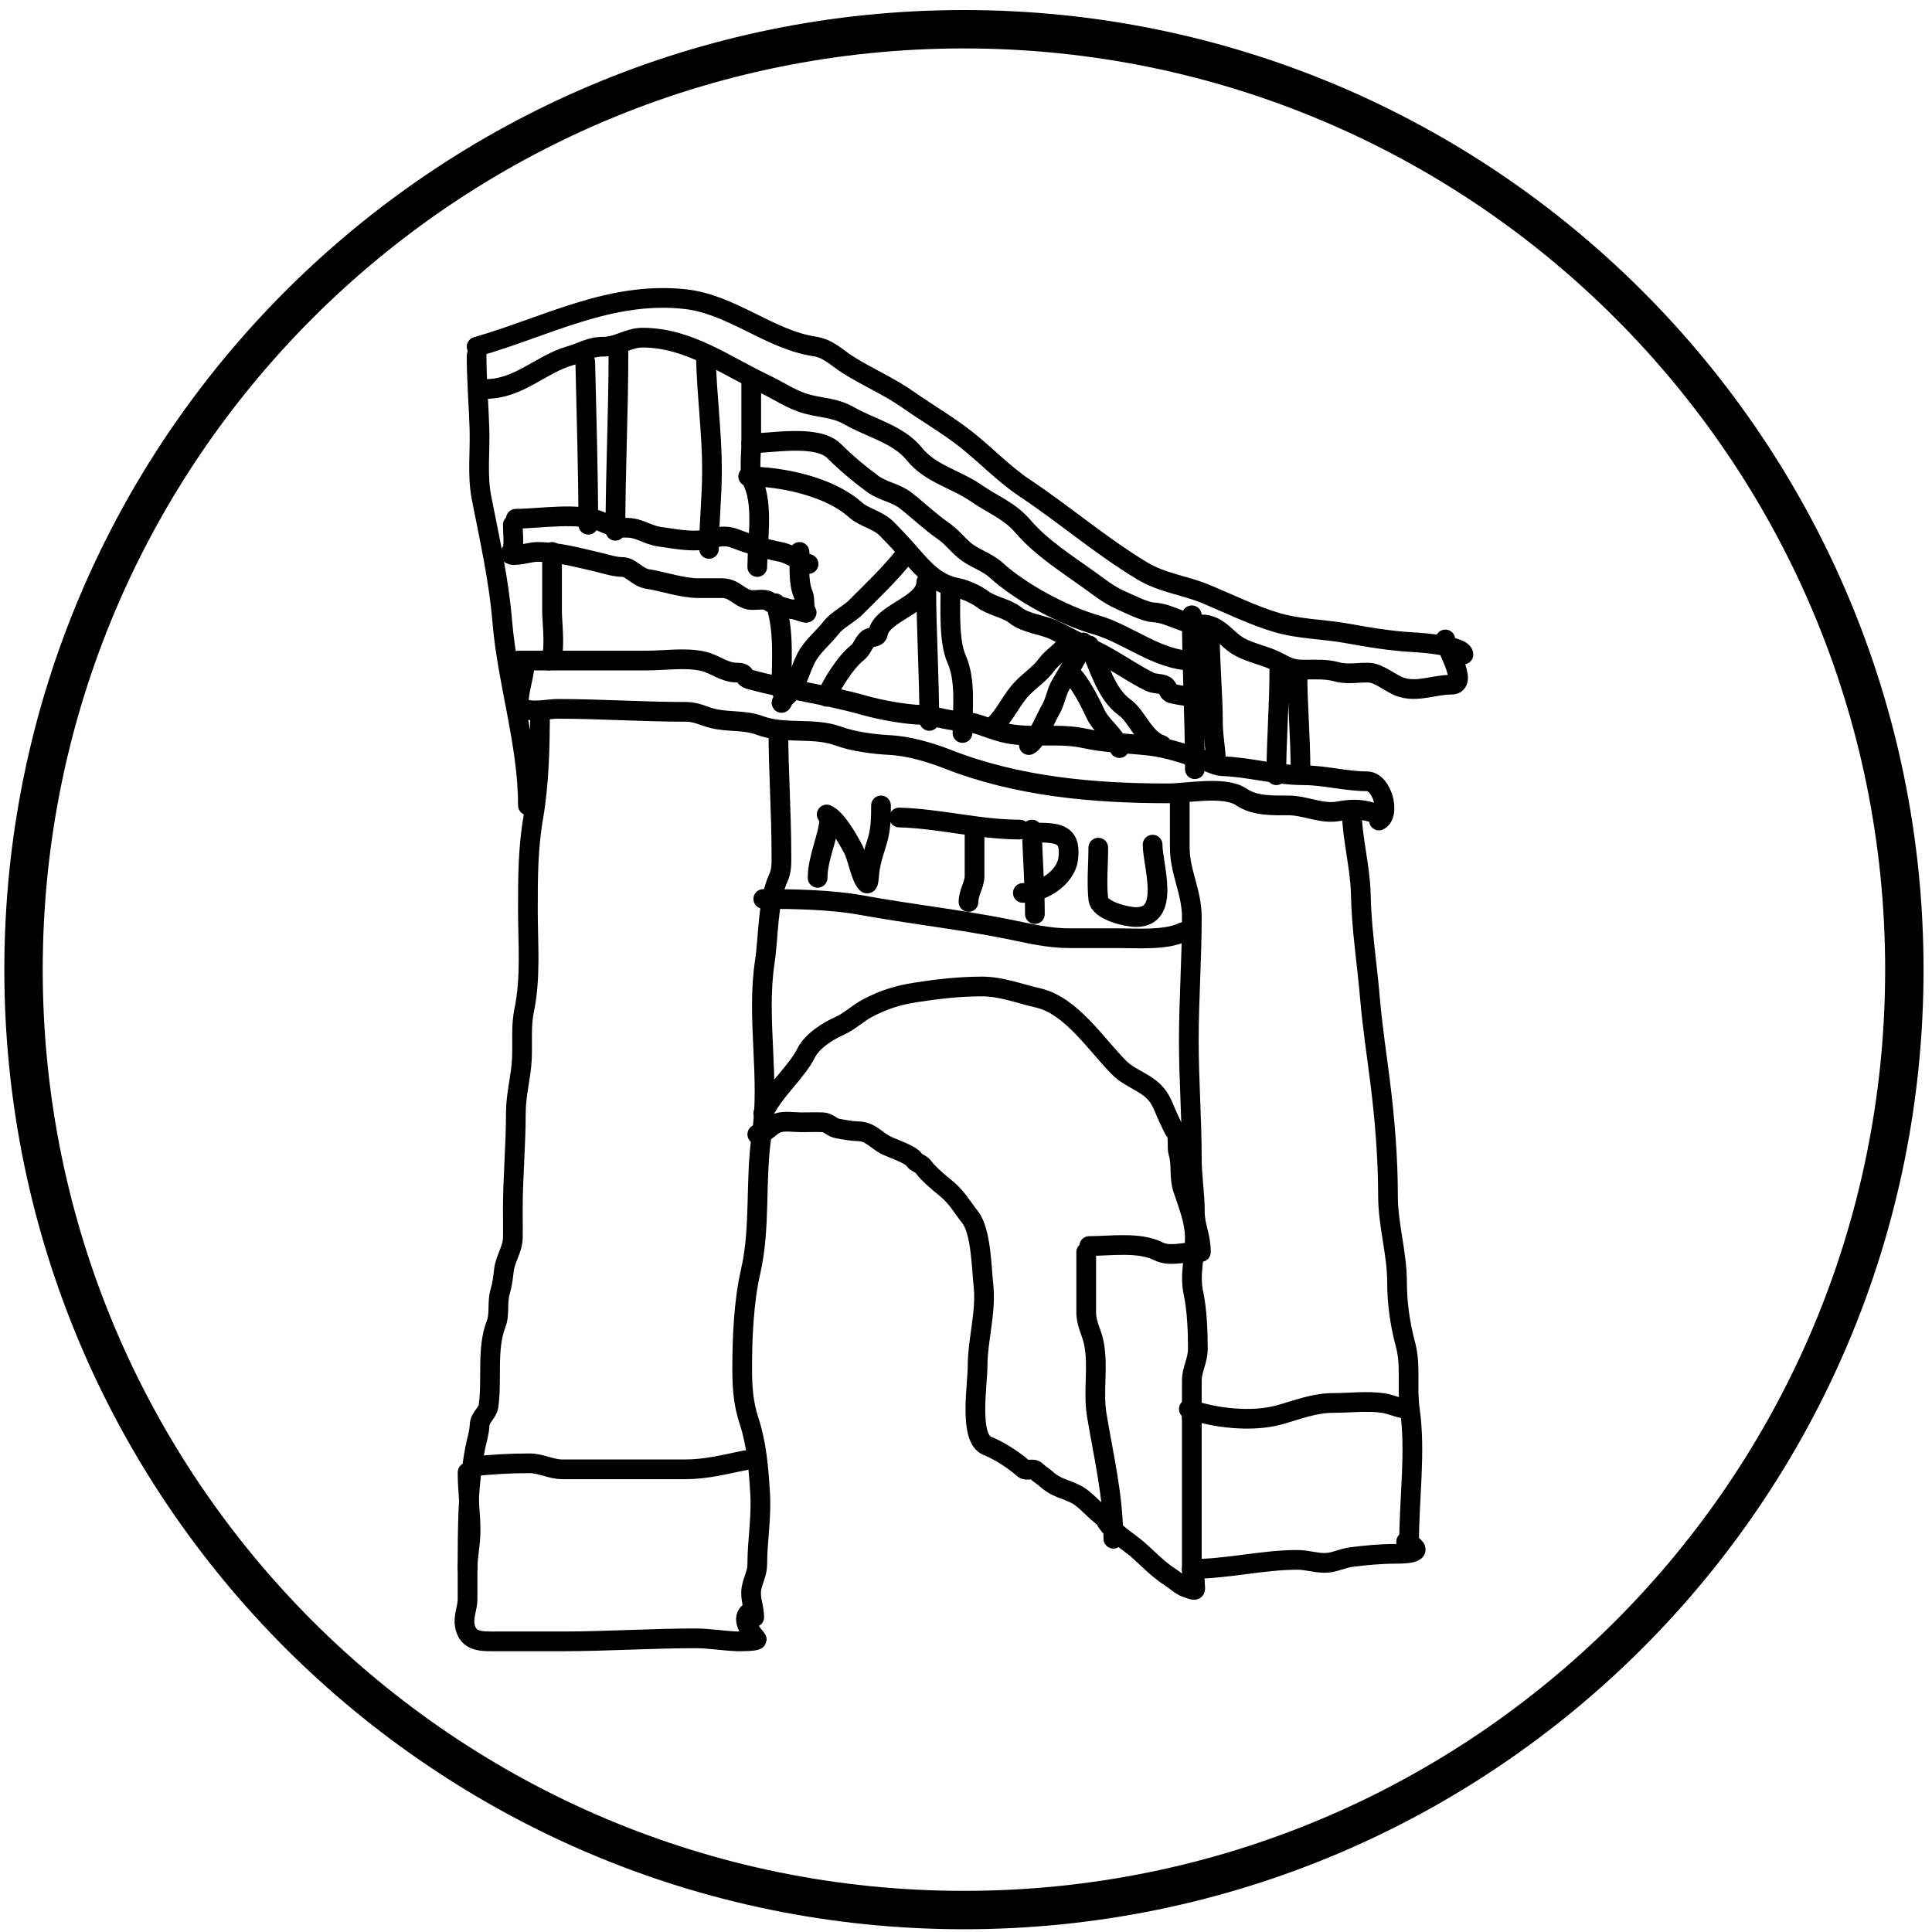
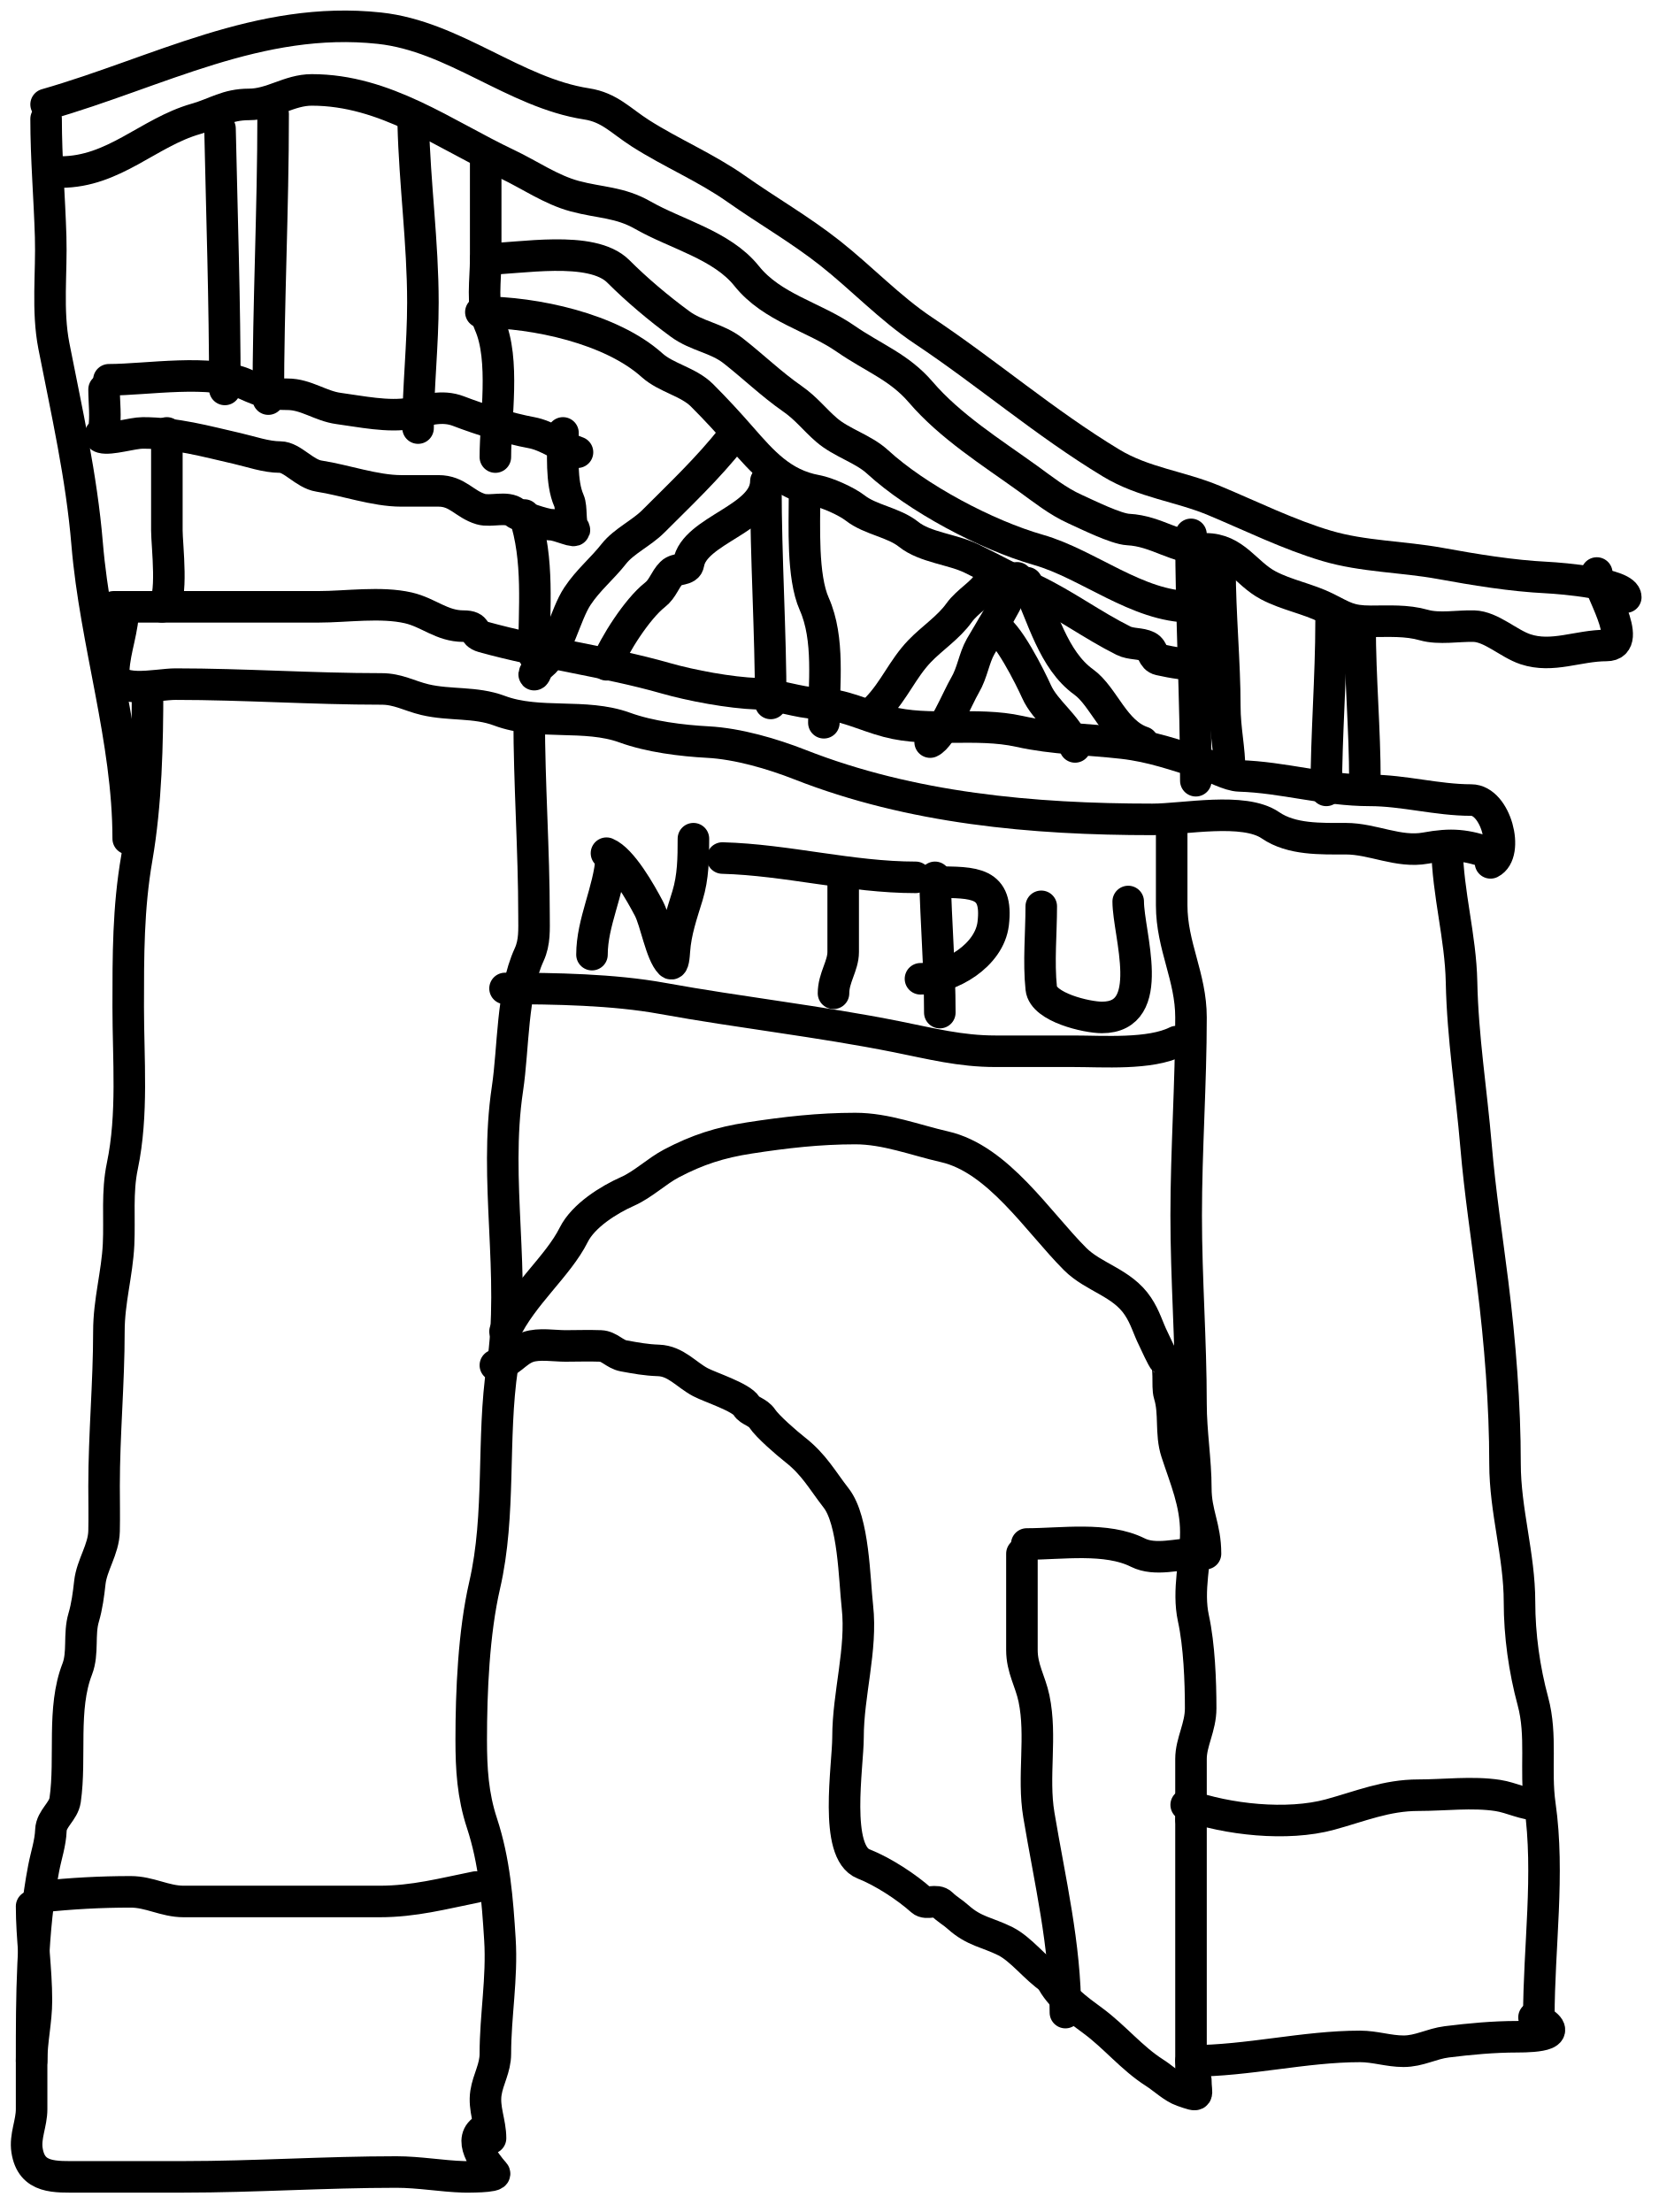
- <svg xmlns="http://www.w3.org/2000/svg" width="151" height="151" viewBox="0 0 151 151" fill="none">
-   <path d="M37.251 27.805C37.251 29.729 37.416 31.637 37.473 33.558C37.526 35.31 37.292 37.16 37.631 38.891C38.262 42.118 38.981 45.264 39.255 48.562C39.658 53.387 41.26 58.114 41.26 62.949" stroke="black" stroke-width="1.54" stroke-linecap="round" />
-   <path d="M37.251 27.098C42.702 25.54 47.657 22.745 53.525 23.376C57.171 23.768 60.117 26.529 63.641 27.072C64.763 27.244 65.307 27.897 66.275 28.513C67.799 29.483 69.472 30.182 70.953 31.225C72.479 32.3 74.072 33.21 75.539 34.37C77.065 35.577 78.464 37.058 80.073 38.131C83.208 40.221 86.008 42.645 89.246 44.604C90.848 45.574 92.583 45.733 94.277 46.439C96.075 47.188 97.916 48.102 99.781 48.653C101.56 49.179 103.479 49.174 105.297 49.505C107.007 49.816 108.79 50.113 110.526 50.199C111.271 50.237 114.378 50.492 114.378 51.156" stroke="black" stroke-width="1.54" stroke-linecap="round" />
-   <path d="M37.958 30.4C40.571 30.4 42.247 28.467 44.562 27.805C45.549 27.523 46.078 27.098 47.157 27.098C48.276 27.098 49.109 26.39 50.223 26.39C53.808 26.39 56.673 28.55 59.776 30.02C60.841 30.524 61.91 31.271 63.065 31.579C64.307 31.911 65.256 31.86 66.393 32.51C68.015 33.436 70.248 33.968 71.451 35.471C72.701 37.033 74.72 37.453 76.286 38.537C77.65 39.482 78.901 39.915 79.955 41.145C81.394 42.823 83.416 44.092 85.183 45.364C85.903 45.882 86.637 46.474 87.49 46.858C88.091 47.129 89.485 47.822 90.084 47.854C91.498 47.928 92.388 48.797 93.858 48.797C95.302 48.797 95.808 49.99 96.924 50.579C97.817 51.051 98.866 51.236 99.755 51.68C100.62 52.113 100.877 52.335 101.93 52.335C102.812 52.335 103.673 52.276 104.524 52.519C105.261 52.729 106.205 52.55 106.961 52.571C107.811 52.595 108.655 53.424 109.477 53.698C110.8 54.139 112.041 53.514 113.435 53.514C114.844 53.514 112.963 50.604 112.963 49.977" stroke="black" stroke-width="1.54" stroke-linecap="round" />
-   <path d="M45.742 28.277C45.834 32.524 45.978 36.758 45.978 41.014" stroke="black" stroke-width="1.54" stroke-linecap="round" />
-   <path d="M48.336 27.57C48.336 32.256 48.1 36.844 48.1 41.486" stroke="black" stroke-width="1.54" stroke-linecap="round" />
-   <path d="M55.176 28.041C55.248 30.983 55.648 33.837 55.648 36.768C55.648 38.832 55.412 40.925 55.412 42.901" stroke="black" stroke-width="1.54" stroke-linecap="round" />
-   <path d="M58.714 29.928C58.714 31.501 58.714 33.073 58.714 34.645C58.714 35.624 58.506 36.936 58.898 37.816C59.672 39.558 59.186 42.434 59.186 44.316" stroke="black" stroke-width="1.54" stroke-linecap="round" />
-   <path d="M40.317 40.542C42.176 40.542 45.308 39.993 47.026 40.778C47.779 41.122 48.218 41.25 49.044 41.25C49.942 41.25 50.649 41.826 51.533 41.944C52.603 42.087 53.961 42.377 55.045 42.18C55.821 42.039 56.564 41.757 57.391 42.075C58.428 42.474 59.862 42.927 60.942 43.123C61.731 43.267 62.414 43.819 63.196 44.08" stroke="black" stroke-width="1.54" stroke-linecap="round" />
-   <path d="M40.081 41.014C40.081 41.638 40.18 42.361 40.068 42.979C40.046 43.097 39.715 43.285 39.976 43.359C40.391 43.478 41.464 43.137 41.968 43.137C43.598 43.137 45.041 43.545 46.58 43.897C47.247 44.049 47.991 44.316 48.677 44.316C49.272 44.316 49.864 45.136 50.577 45.246C51.841 45.441 53.31 45.967 54.587 45.967C55.194 45.967 55.801 45.967 56.408 45.967C57.347 45.967 57.673 46.621 58.478 46.858C58.962 47 59.753 46.704 60.143 47.028C60.338 47.191 61.603 47.618 61.898 47.618C62.275 47.618 63.243 48.099 63.012 47.801C62.801 47.53 62.937 46.8 62.776 46.439C62.382 45.552 62.488 44.123 62.488 43.137" stroke="black" stroke-width="1.54" stroke-linecap="round" />
-   <path d="M41.024 51.628C41.024 52.712 40.609 53.677 40.553 54.694C40.482 55.961 42.633 55.402 43.566 55.402C46.897 55.402 50.241 55.637 53.63 55.637C54.437 55.637 54.994 55.982 55.753 56.161C56.957 56.447 58.205 56.257 59.383 56.699C61.314 57.423 63.559 56.818 65.502 57.524C66.727 57.97 68.281 58.164 69.564 58.232C71.02 58.309 72.713 58.804 74.059 59.333C79.488 61.465 85.405 62.006 91.264 62.006C92.807 62.006 95.726 61.4 97.029 62.294C98.065 63.004 99.49 62.949 100.711 62.949C102.026 62.949 103.284 63.648 104.603 63.408C105.887 63.174 106.54 63.246 107.774 63.657" stroke="black" stroke-width="1.54" stroke-linecap="round" />
-   <path d="M40.553 51.628C43.885 51.628 47.218 51.628 50.551 51.628C51.913 51.628 53.597 51.37 54.94 51.68C55.93 51.908 56.568 52.571 57.627 52.571C58.371 52.571 58.022 52.939 58.583 53.095C61.526 53.913 64.615 54.291 67.494 55.113C68.768 55.477 70.638 55.824 71.975 55.873C72.995 55.911 73.944 56.307 74.936 56.345C76.236 56.395 77.12 56.91 78.343 57.236C80.356 57.773 82.669 57.242 84.764 57.708C86.472 58.087 88.067 58.084 89.822 58.284C91.25 58.448 92.39 58.869 93.74 59.28C94.266 59.44 94.994 59.867 95.509 59.883C97.655 59.948 99.685 60.59 101.877 60.59C103.529 60.59 105.159 61.062 106.831 61.062C108.042 61.062 108.697 63.667 107.774 64.129" stroke="black" stroke-width="1.54" stroke-linecap="round" />
-   <path d="M43.147 43.137C43.147 44.727 43.147 46.316 43.147 47.906C43.147 48.592 43.481 51.343 42.911 51.628" stroke="black" stroke-width="1.54" stroke-linecap="round" />
-   <path d="M60.601 47.146C61.328 49.327 61.073 51.701 61.073 53.986" stroke="black" stroke-width="1.54" stroke-linecap="round" />
-   <path d="M42.204 55.637C42.204 58.327 42.139 61.238 41.68 63.893C41.257 66.337 41.26 68.642 41.26 71.152C41.26 73.734 41.499 76.415 40.972 78.936C40.705 80.211 40.85 81.468 40.789 82.762C40.721 84.192 40.317 85.522 40.317 87.007C40.317 89.544 40.081 92.028 40.081 94.555C40.081 95.288 40.098 96.023 40.081 96.756C40.061 97.653 39.483 98.401 39.386 99.272C39.323 99.841 39.248 100.425 39.085 100.976C38.842 101.795 39.076 102.705 38.771 103.492C38.021 105.418 38.476 107.82 38.181 109.886C38.102 110.442 37.508 110.791 37.486 111.354C37.462 111.997 37.255 112.576 37.133 113.214C36.543 116.28 36.543 119.509 36.543 122.623" stroke="black" stroke-width="1.54" stroke-linecap="round" />
-   <path d="M60.837 57.053C60.837 60.278 61.073 63.488 61.073 66.723C61.073 67.38 61.118 67.996 60.837 68.61C59.983 70.479 60.079 73.141 59.776 75.162C59.1 79.668 60.2 84.219 59.527 88.737C59.003 92.252 59.465 95.922 58.662 99.403C58.13 101.706 58.007 104.586 58.007 106.951C58.007 108.363 58.083 109.653 58.531 111.013C59.143 112.874 59.286 114.744 59.409 116.7C59.527 118.587 59.186 120.42 59.186 122.269C59.186 122.985 58.831 123.508 58.727 124.182C58.609 124.949 58.95 125.632 58.95 126.397" stroke="black" stroke-width="1.54" stroke-linecap="round" />
-   <path d="M36.543 115.075C36.543 116.62 36.779 118.144 36.779 119.674C36.779 120.671 36.543 121.64 36.543 122.623C36.543 123.409 36.543 124.195 36.543 124.981C36.543 125.672 36.215 126.304 36.32 126.986C36.535 128.386 37.683 128.284 38.902 128.284C40.596 128.284 42.291 128.284 43.986 128.284C47.387 128.284 50.891 128.048 54.351 128.048C55.469 128.048 56.567 128.252 57.64 128.284C57.73 128.286 59.314 128.303 59.134 128.1C58.661 127.568 57.772 126.396 58.714 125.925" stroke="black" stroke-width="1.54" stroke-linecap="round" />
-   <path d="M37.015 114.603C38.48 114.447 39.909 114.368 41.378 114.368C42.31 114.368 43.04 114.839 43.973 114.839C45.646 114.839 47.319 114.839 48.991 114.839C50.503 114.839 52.014 114.839 53.525 114.839C55.223 114.839 56.618 114.457 58.243 114.132" stroke="black" stroke-width="1.54" stroke-linecap="round" />
-   <path d="M59.658 87.007C60.5 85.229 62.248 83.819 63.012 82.29C63.484 81.347 64.728 80.575 65.646 80.167C66.397 79.833 67.065 79.182 67.782 78.804C69.053 78.136 70.152 77.782 71.595 77.56C73.338 77.291 74.994 77.101 76.758 77.101C78.254 77.101 79.659 77.658 81.121 77.992C83.739 78.59 85.677 81.657 87.49 83.469C88.399 84.379 89.784 84.618 90.556 85.776C90.924 86.327 91.046 86.834 91.316 87.374C91.393 87.528 91.754 88.343 91.853 88.422C92.152 88.662 91.961 89.677 92.089 90.087C92.374 91 92.138 91.972 92.443 92.904C92.874 94.223 93.386 95.381 93.386 96.809C93.386 98.212 92.968 99.635 93.268 101.015C93.555 102.331 93.622 104.081 93.622 105.405C93.622 106.334 93.15 107.052 93.15 107.881C93.15 108.864 93.15 109.847 93.15 110.83" stroke="black" stroke-width="1.54" stroke-linecap="round" />
-   <path d="M92.207 62.006C92.207 63.404 92.207 64.801 92.207 66.199C92.207 68.192 93.15 69.689 93.15 71.676C93.15 74.908 92.915 78.156 92.915 81.347C92.915 84.453 93.15 87.454 93.15 90.545C93.15 91.926 93.386 93.313 93.386 94.66C93.386 95.903 93.858 96.543 93.858 97.857" stroke="black" stroke-width="1.54" stroke-linecap="round" />
-   <path d="M105.651 63.421C105.691 65.635 106.314 67.741 106.359 69.946C106.413 72.641 106.839 75.262 107.066 77.939C107.262 80.237 107.595 82.378 107.879 84.648C108.239 87.531 108.482 90.572 108.482 93.467C108.482 95.748 109.189 97.945 109.189 100.216C109.189 101.839 109.425 103.513 109.844 105.064C110.299 106.748 109.942 108.418 110.185 110.122C110.667 113.495 110.133 117.07 110.133 120.5" stroke="black" stroke-width="1.54" stroke-linecap="round" />
-   <path d="M93.15 122.623C95.942 122.623 98.666 121.915 101.406 121.915C102.135 121.915 102.799 122.151 103.528 122.151C104.296 122.151 104.886 121.786 105.638 121.692C106.77 121.551 107.926 121.443 109.071 121.443C110.028 121.443 111.594 121.349 109.897 120.5" stroke="black" stroke-width="1.54" stroke-linecap="round" />
-   <path d="M92.915 110.122C94.922 110.845 97.847 111.164 99.938 110.594C101.43 110.187 102.681 109.65 104.249 109.65C105.501 109.65 106.893 109.473 108.128 109.663C108.805 109.768 109.439 110.122 110.133 110.122" stroke="black" stroke-width="1.54" stroke-linecap="round" />
-   <path d="M85.131 97.385C86.841 97.385 89.017 97.035 90.556 97.805C91.41 98.231 92.534 97.857 93.386 97.857" stroke="black" stroke-width="1.54" stroke-linecap="round" />
-   <path d="M84.895 97.857C84.895 99.425 84.895 100.993 84.895 102.561C84.895 103.473 85.306 104.077 85.485 104.933C85.871 106.787 85.409 108.737 85.721 110.607C86.261 113.85 87.018 116.955 87.018 120.264" stroke="black" stroke-width="1.54" stroke-linecap="round" />
-   <path d="M93.15 110.829V123.566" stroke="black" stroke-width="1.54" stroke-linecap="round" />
-   <path d="M86.31 118.613C86.725 119.477 87.641 120.134 88.354 120.657C89.42 121.439 90.255 122.491 91.368 123.199C91.799 123.473 92.27 123.931 92.731 124.09C93.638 124.404 93.386 124.33 93.386 123.566" stroke="black" stroke-width="1.54" stroke-linecap="round" />
-   <path d="M59.186 88.658C59.878 88.582 60.162 87.983 60.785 87.767C61.315 87.584 62.057 87.715 62.606 87.715C63.176 87.715 63.753 87.693 64.323 87.715C64.753 87.731 65.015 88.121 65.45 88.2C66.052 88.309 66.528 88.401 67.153 88.422C67.998 88.452 68.502 89.116 69.197 89.484C69.679 89.739 71.205 90.221 71.451 90.65C71.585 90.884 72.004 90.943 72.211 91.253C72.478 91.654 73.404 92.454 73.81 92.773C74.755 93.515 75.129 94.247 75.828 95.145C76.686 96.249 76.712 99.09 76.863 100.452C77.094 102.538 76.404 104.708 76.404 106.82C76.404 108.234 75.696 112.428 77.164 113.005C78.121 113.381 79.284 114.147 79.994 114.787C80.246 115.013 80.716 114.696 80.99 114.97C81.242 115.222 81.511 115.36 81.776 115.599C82.565 116.309 83.201 116.338 84.083 116.779C84.861 117.168 85.553 118.108 86.31 118.613" stroke="black" stroke-width="1.54" stroke-linecap="round" />
-   <path d="M59.658 70.261C62.097 70.261 64.946 70.311 67.336 70.746C71.15 71.439 74.992 71.86 78.789 72.62C80.459 72.954 81.887 73.327 83.598 73.327C84.865 73.327 86.131 73.327 87.398 73.327C88.86 73.327 91.147 73.503 92.443 72.855" stroke="black" stroke-width="1.54" stroke-linecap="round" />
-   <path d="M93.15 48.09C93.15 52.111 93.386 56.099 93.386 60.119" stroke="black" stroke-width="1.54" stroke-linecap="round" />
-   <path d="M94.566 49.741C94.566 51.973 94.801 54.329 94.801 56.476C94.801 57.622 95.037 58.548 95.037 59.647" stroke="black" stroke-width="1.54" stroke-linecap="round" />
-   <path d="M99.99 52.335C99.99 55.083 99.755 57.886 99.755 60.59" stroke="black" stroke-width="1.54" stroke-linecap="round" />
-   <path d="M101.406 52.571C101.406 55.093 101.642 57.599 101.642 60.119" stroke="black" stroke-width="1.54" stroke-linecap="round" />
-   <path d="M58.714 34.645C60.321 34.645 63.879 33.94 65.187 35.248C66.087 36.148 67.156 37.05 68.201 37.816C69.025 38.42 69.988 38.495 70.796 39.127C71.771 39.89 72.674 40.764 73.692 41.472C74.372 41.946 74.749 42.467 75.356 42.992C76.084 43.623 77.141 43.906 77.845 44.552C79.774 46.319 83.147 48.118 85.708 48.85C88.123 49.54 90.542 51.628 93.15 51.628" stroke="black" stroke-width="1.54" stroke-linecap="round" />
-   <path d="M58.478 37.24C61.108 37.24 64.843 38.038 66.838 39.834C67.528 40.455 68.61 40.636 69.276 41.302C69.954 41.981 70.54 42.617 71.189 43.359C72.234 44.553 73.185 45.65 74.858 45.954C75.391 46.051 76.332 46.475 76.758 46.806C77.504 47.386 78.629 47.5 79.365 48.09C80.165 48.729 81.503 48.817 82.432 49.269C83.43 49.755 84.436 50.3 85.459 50.789C87.018 51.535 88.332 52.521 89.848 53.279C90.227 53.468 90.676 53.391 91.028 53.567C91.322 53.714 91.255 54.129 91.617 54.209C92.305 54.362 92.901 54.458 93.622 54.458" stroke="black" stroke-width="1.54" stroke-linecap="round" />
-   <path d="M70.743 43.372C69.58 44.846 68.216 46.135 66.891 47.461C66.329 48.023 65.449 48.433 64.978 49.033C64.391 49.78 63.729 50.303 63.196 51.104C62.589 52.014 62.268 53.785 61.427 54.458C60.949 54.84 61.021 55.321 61.309 54.458" stroke="black" stroke-width="1.54" stroke-linecap="round" />
-   <path d="M64.611 54.458C64.984 53.488 66.12 51.718 66.969 51.051C67.379 50.729 67.448 50.311 67.782 49.977C68.037 49.721 68.559 49.875 68.621 49.505C68.894 47.863 72.394 47.327 72.394 45.495" stroke="black" stroke-width="1.54" stroke-linecap="round" />
-   <path d="M72.394 45.731C72.394 49.288 72.63 52.813 72.63 56.345" stroke="black" stroke-width="1.54" stroke-linecap="round" />
-   <path d="M74.281 46.203C74.281 47.661 74.161 50.151 74.753 51.483C75.516 53.201 75.225 55.378 75.225 57.288" stroke="black" stroke-width="1.54" stroke-linecap="round" />
-   <path d="M77.819 56.581C78.656 55.718 79.075 54.655 79.89 53.803C80.508 53.156 81.309 52.644 81.829 51.916C82.237 51.345 82.998 50.941 83.244 50.448" stroke="black" stroke-width="1.54" stroke-linecap="round" />
-   <path d="M85.131 50.448C85.902 52.076 86.418 54.223 87.909 55.297C88.904 56.013 89.394 57.766 90.792 58.232" stroke="black" stroke-width="1.54" stroke-linecap="round" />
-   <path d="M80.414 58.232C80.984 57.978 81.758 56.062 82.117 55.454C82.478 54.843 82.556 54.129 82.877 53.567C83.425 52.608 84.31 51.261 84.659 50.212" stroke="black" stroke-width="1.54" stroke-linecap="round" />
-   <path d="M83.48 52.571C84.135 52.717 85.338 55.16 85.603 55.755C86.043 56.746 87.137 57.41 87.49 58.468" stroke="black" stroke-width="1.54" stroke-linecap="round" />
-   <path d="M64.847 63.893C64.737 65.484 63.903 67.03 63.903 68.61" stroke="black" stroke-width="1.54" stroke-linecap="round" />
-   <path d="M64.611 63.657C65.373 63.974 66.286 65.608 66.681 66.356C67.017 66.992 67.267 68.567 67.73 69.029C67.879 69.179 67.912 68.637 67.926 68.427C67.992 67.472 68.292 66.632 68.568 65.727C68.847 64.812 68.856 63.893 68.856 62.949" stroke="black" stroke-width="1.54" stroke-linecap="round" />
-   <path d="M70.272 63.893C73.42 63.978 76.541 64.836 79.706 64.836" stroke="black" stroke-width="1.54" stroke-linecap="round" />
-   <path d="M76.168 64.836C76.168 66.05 76.168 67.265 76.168 68.479C76.168 69.161 75.696 69.733 75.696 70.497" stroke="black" stroke-width="1.54" stroke-linecap="round" />
-   <path d="M80.65 64.836C80.699 67.044 80.885 69.226 80.885 71.44" stroke="black" stroke-width="1.54" stroke-linecap="round" />
-   <path d="M80.65 65.072C82.622 65.072 83.731 65.07 83.493 67.09C83.311 68.639 81.421 69.789 79.942 69.789" stroke="black" stroke-width="1.54" stroke-linecap="round" />
-   <path d="M85.839 66.251C85.839 67.548 85.702 68.964 85.839 70.261C85.936 71.188 88.069 71.676 88.8 71.676C91.534 71.676 90.084 67.59 90.084 66.015" stroke="black" stroke-width="1.54" stroke-linecap="round" />
-   <rect x="1.839" y="2.285" width="147" height="147" rx="73.5" stroke="black" stroke-width="3" />
+ <svg xmlns="http://www.w3.org/2000/svg" width="81" height="108" viewBox="0 0 81 108" fill="none">
+   <path d="M2.251 5.805C2.251 7.729 2.416 9.637 2.473 11.558C2.526 13.31 2.292 15.16 2.631 16.891C3.262 20.118 3.981 23.264 4.255 26.561C4.658 31.387 6.26 36.114 6.26 40.949" stroke="black" stroke-width="1.54" stroke-linecap="round" />
+   <path d="M2.251 5.098C7.702 3.54 12.656 0.745 18.525 1.376C22.171 1.768 25.117 4.529 28.641 5.072C29.763 5.244 30.307 5.897 31.275 6.513C32.799 7.483 34.472 8.182 35.953 9.225C37.479 10.3 39.072 11.21 40.539 12.37C42.065 13.577 43.464 15.058 45.073 16.131C48.208 18.221 51.008 20.645 54.245 22.604C55.848 23.574 57.583 23.733 59.277 24.439C61.075 25.188 62.916 26.102 64.781 26.653C66.561 27.179 68.479 27.174 70.297 27.505C72.007 27.816 73.79 28.113 75.526 28.199C76.271 28.237 79.378 28.492 79.378 29.156" stroke="black" stroke-width="1.54" stroke-linecap="round" />
+   <path d="M2.958 8.4C5.571 8.4 7.247 6.467 9.562 5.805C10.549 5.523 11.078 5.098 12.157 5.098C13.277 5.098 14.109 4.39 15.223 4.39C18.808 4.39 21.674 6.55 24.776 8.02C25.841 8.524 26.91 9.271 28.065 9.579C29.307 9.911 30.256 9.86 31.393 10.51C33.015 11.436 35.248 11.968 36.451 13.471C37.701 15.034 39.72 15.453 41.286 16.537C42.651 17.482 43.901 17.915 44.955 19.145C46.394 20.823 48.416 22.092 50.184 23.364C50.903 23.882 51.637 24.474 52.49 24.858C53.091 25.129 54.485 25.822 55.084 25.854C56.498 25.928 57.388 26.797 58.858 26.797C60.303 26.797 60.808 27.99 61.924 28.579C62.817 29.051 63.866 29.236 64.755 29.68C65.62 30.113 65.877 30.335 66.93 30.335C67.812 30.335 68.673 30.276 69.524 30.519C70.261 30.729 71.205 30.549 71.962 30.571C72.811 30.595 73.656 31.424 74.477 31.698C75.8 32.139 77.041 31.515 78.435 31.515C79.844 31.515 77.963 28.604 77.963 27.977" stroke="black" stroke-width="1.54" stroke-linecap="round" />
+   <path d="M10.742 6.277C10.834 10.524 10.978 14.758 10.978 19.014" stroke="black" stroke-width="1.54" stroke-linecap="round" />
+   <path d="M13.336 5.569C13.336 10.256 13.1 14.844 13.1 19.486" stroke="black" stroke-width="1.54" stroke-linecap="round" />
+   <path d="M20.176 6.041C20.248 8.983 20.648 11.837 20.648 14.768C20.648 16.832 20.412 18.925 20.412 20.901" stroke="black" stroke-width="1.54" stroke-linecap="round" />
+   <path d="M23.714 7.928C23.714 9.501 23.714 11.073 23.714 12.646C23.714 13.624 23.506 14.936 23.898 15.816C24.672 17.558 24.186 20.434 24.186 22.316" stroke="black" stroke-width="1.54" stroke-linecap="round" />
+   <path d="M5.317 18.542C7.176 18.542 10.308 17.993 12.026 18.778C12.779 19.122 13.217 19.25 14.044 19.25C14.942 19.25 15.649 19.826 16.534 19.944C17.603 20.087 18.961 20.377 20.045 20.18C20.821 20.039 21.564 19.757 22.391 20.075C23.428 20.474 24.862 20.927 25.942 21.123C26.731 21.267 27.414 21.819 28.196 22.08" stroke="black" stroke-width="1.54" stroke-linecap="round" />
+   <path d="M5.081 19.014C5.081 19.638 5.18 20.361 5.068 20.979C5.046 21.097 4.715 21.285 4.976 21.359C5.391 21.478 6.464 21.137 6.968 21.137C8.598 21.137 10.041 21.545 11.58 21.897C12.247 22.049 12.991 22.316 13.677 22.316C14.272 22.316 14.864 23.137 15.577 23.246C16.841 23.441 18.31 23.967 19.587 23.967C20.194 23.967 20.801 23.967 21.408 23.967C22.347 23.967 22.673 24.621 23.478 24.858C23.962 25 24.753 24.704 25.143 25.028C25.338 25.191 26.603 25.618 26.898 25.618C27.275 25.618 28.243 26.099 28.012 25.802C27.801 25.53 27.937 24.8 27.776 24.439C27.382 23.552 27.488 22.123 27.488 21.137" stroke="black" stroke-width="1.54" stroke-linecap="round" />
+   <path d="M6.024 29.628C6.024 30.712 5.609 31.677 5.553 32.694C5.482 33.961 7.633 33.402 8.567 33.402C11.896 33.402 15.241 33.637 18.63 33.637C19.437 33.637 19.994 33.982 20.753 34.161C21.957 34.447 23.205 34.257 24.383 34.699C26.314 35.423 28.559 34.818 30.502 35.524C31.727 35.97 33.281 36.164 34.564 36.232C36.02 36.309 37.713 36.804 39.059 37.333C44.488 39.465 50.405 40.006 56.264 40.006C57.807 40.006 60.726 39.4 62.029 40.294C63.065 41.004 64.49 40.949 65.711 40.949C67.025 40.949 68.284 41.648 69.603 41.408C70.886 41.174 71.54 41.246 72.774 41.657" stroke="black" stroke-width="1.54" stroke-linecap="round" />
+   <path d="M5.553 29.628C8.885 29.628 12.218 29.628 15.551 29.628C16.913 29.628 18.597 29.37 19.94 29.68C20.93 29.909 21.567 30.571 22.627 30.571C23.371 30.571 23.022 30.939 23.583 31.095C26.526 31.913 29.615 32.291 32.494 33.113C33.768 33.477 35.638 33.824 36.975 33.873C37.995 33.911 38.944 34.307 39.936 34.345C41.236 34.395 42.12 34.91 43.343 35.236C45.356 35.773 47.669 35.242 49.764 35.708C51.472 36.087 53.067 36.084 54.822 36.284C56.25 36.448 57.39 36.869 58.74 37.28C59.266 37.44 59.994 37.867 60.509 37.883C62.655 37.948 64.685 38.59 66.877 38.59C68.529 38.59 70.159 39.062 71.831 39.062C73.042 39.062 73.697 41.667 72.774 42.129" stroke="black" stroke-width="1.54" stroke-linecap="round" />
+   <path d="M8.147 21.137C8.147 22.727 8.147 24.316 8.147 25.906C8.147 26.592 8.481 29.343 7.911 29.628" stroke="black" stroke-width="1.54" stroke-linecap="round" />
+   <path d="M25.601 25.146C26.328 27.327 26.073 29.701 26.073 31.986" stroke="black" stroke-width="1.54" stroke-linecap="round" />
+   <path d="M7.204 33.637C7.204 36.327 7.139 39.238 6.68 41.893C6.256 44.337 6.26 46.642 6.26 49.152C6.26 51.734 6.5 54.415 5.972 56.935C5.705 58.211 5.85 59.468 5.789 60.762C5.72 62.192 5.317 63.522 5.317 65.007C5.317 67.544 5.081 70.028 5.081 72.555C5.081 73.288 5.098 74.023 5.081 74.756C5.061 75.653 4.483 76.401 4.386 77.272C4.323 77.841 4.248 78.425 4.085 78.976C3.842 79.795 4.076 80.705 3.771 81.492C3.021 83.418 3.476 85.82 3.181 87.886C3.102 88.442 2.508 88.791 2.486 89.354C2.462 89.997 2.255 90.576 2.133 91.215C1.543 94.28 1.543 97.509 1.543 100.623" stroke="black" stroke-width="1.54" stroke-linecap="round" />
+   <path d="M25.837 35.053C25.837 38.278 26.073 41.488 26.073 44.723C26.073 45.38 26.118 45.996 25.837 46.61C24.983 48.479 25.079 51.141 24.776 53.162C24.1 57.668 25.2 62.219 24.527 66.737C24.003 70.252 24.465 73.922 23.662 77.403C23.131 79.706 23.007 82.586 23.007 84.951C23.007 86.363 23.083 87.653 23.531 89.013C24.143 90.874 24.287 92.744 24.409 94.7C24.527 96.587 24.186 98.42 24.186 100.269C24.186 100.985 23.831 101.508 23.727 102.182C23.609 102.949 23.95 103.632 23.95 104.397" stroke="black" stroke-width="1.54" stroke-linecap="round" />
+   <path d="M1.543 93.075C1.543 94.62 1.779 96.144 1.779 97.674C1.779 98.671 1.543 99.64 1.543 100.623C1.543 101.409 1.543 102.195 1.543 102.981C1.543 103.672 1.215 104.304 1.32 104.986C1.536 106.386 2.683 106.284 3.902 106.284C5.596 106.284 7.291 106.284 8.986 106.284C12.387 106.284 15.891 106.048 19.351 106.048C20.469 106.048 21.567 106.252 22.64 106.284C22.73 106.286 24.314 106.303 24.134 106.1C23.661 105.568 22.772 104.396 23.714 103.925" stroke="black" stroke-width="1.54" stroke-linecap="round" />
+   <path d="M2.015 92.603C3.48 92.447 4.909 92.368 6.378 92.368C7.31 92.368 8.04 92.839 8.973 92.839C10.646 92.839 12.319 92.839 13.991 92.839C15.503 92.839 17.014 92.839 18.525 92.839C20.223 92.839 21.618 92.457 23.243 92.132" stroke="black" stroke-width="1.54" stroke-linecap="round" />
+   <path d="M24.658 65.007C25.5 63.229 27.248 61.819 28.012 60.29C28.484 59.346 29.728 58.575 30.646 58.167C31.397 57.833 32.065 57.182 32.782 56.804C34.053 56.136 35.152 55.782 36.595 55.56C38.338 55.291 39.994 55.101 41.758 55.101C43.254 55.101 44.659 55.658 46.121 55.992C48.739 56.59 50.677 59.657 52.49 61.469C53.399 62.379 54.784 62.617 55.556 63.776C55.924 64.327 56.046 64.834 56.316 65.374C56.393 65.528 56.754 66.343 56.853 66.422C57.152 66.662 56.961 67.677 57.089 68.087C57.374 69 57.138 69.972 57.443 70.904C57.874 72.223 58.386 73.381 58.386 74.809C58.386 76.212 57.968 77.635 58.268 79.015C58.554 80.332 58.622 82.081 58.622 83.405C58.622 84.334 58.15 85.052 58.15 85.881C58.15 86.864 58.15 87.847 58.15 88.829" stroke="black" stroke-width="1.54" stroke-linecap="round" />
+   <path d="M57.207 40.006C57.207 41.404 57.207 42.801 57.207 44.199C57.207 46.192 58.15 47.689 58.15 49.676C58.15 52.908 57.915 56.156 57.915 59.346C57.915 62.453 58.15 65.454 58.15 68.545C58.15 69.926 58.386 71.313 58.386 72.66C58.386 73.903 58.858 74.543 58.858 75.857" stroke="black" stroke-width="1.54" stroke-linecap="round" />
+   <path d="M70.651 41.421C70.691 43.635 71.314 45.741 71.359 47.946C71.413 50.641 71.839 53.262 72.066 55.94C72.262 58.237 72.595 60.378 72.879 62.648C73.239 65.531 73.482 68.572 73.482 71.467C73.482 73.748 74.189 75.945 74.189 78.216C74.189 79.839 74.425 81.513 74.844 83.064C75.299 84.748 74.942 86.418 75.185 88.122C75.667 91.495 75.133 95.07 75.133 98.5" stroke="black" stroke-width="1.54" stroke-linecap="round" />
+   <path d="M58.15 100.623C60.942 100.623 63.666 99.915 66.406 99.915C67.135 99.915 67.799 100.151 68.528 100.151C69.296 100.151 69.886 99.787 70.638 99.692C71.77 99.551 72.926 99.443 74.071 99.443C75.028 99.443 76.594 99.349 74.897 98.5" stroke="black" stroke-width="1.54" stroke-linecap="round" />
+   <path d="M57.915 88.122C59.922 88.845 62.847 89.164 64.938 88.594C66.43 88.187 67.681 87.65 69.249 87.65C70.501 87.65 71.894 87.473 73.128 87.663C73.805 87.767 74.439 88.122 75.133 88.122" stroke="black" stroke-width="1.54" stroke-linecap="round" />
+   <path d="M50.131 75.385C51.841 75.385 54.017 75.035 55.556 75.805C56.41 76.231 57.535 75.857 58.386 75.857" stroke="black" stroke-width="1.54" stroke-linecap="round" />
+   <path d="M49.895 75.857C49.895 77.425 49.895 78.993 49.895 80.561C49.895 81.473 50.306 82.077 50.485 82.933C50.871 84.787 50.409 86.737 50.721 88.607C51.261 91.85 52.018 94.955 52.018 98.264" stroke="black" stroke-width="1.54" stroke-linecap="round" />
+   <path d="M58.15 88.829V101.566" stroke="black" stroke-width="1.54" stroke-linecap="round" />
+   <path d="M51.31 96.613C51.725 97.477 52.641 98.134 53.354 98.657C54.42 99.439 55.255 100.491 56.368 101.199C56.798 101.473 57.27 101.931 57.731 102.09C58.638 102.404 58.386 102.33 58.386 101.566" stroke="black" stroke-width="1.54" stroke-linecap="round" />
+   <path d="M24.186 66.658C24.878 66.582 25.162 65.983 25.785 65.767C26.315 65.584 27.058 65.715 27.606 65.715C28.176 65.715 28.753 65.693 29.323 65.715C29.753 65.731 30.015 66.121 30.45 66.2C31.052 66.309 31.527 66.401 32.153 66.422C32.998 66.452 33.502 67.116 34.197 67.484C34.679 67.739 36.205 68.221 36.451 68.65C36.584 68.884 37.004 68.943 37.211 69.253C37.478 69.654 38.404 70.454 38.81 70.773C39.755 71.515 40.13 72.247 40.828 73.145C41.686 74.249 41.712 77.09 41.863 78.451C42.094 80.538 41.404 82.708 41.404 84.82C41.404 86.234 40.696 90.428 42.164 91.005C43.121 91.38 44.283 92.147 44.994 92.787C45.246 93.013 45.716 92.696 45.99 92.97C46.242 93.222 46.511 93.36 46.776 93.599C47.565 94.309 48.202 94.338 49.083 94.778C49.861 95.168 50.553 96.108 51.31 96.613" stroke="black" stroke-width="1.54" stroke-linecap="round" />
+   <path d="M24.658 48.261C27.097 48.261 29.946 48.311 32.336 48.746C36.151 49.439 39.992 49.86 43.789 50.62C45.459 50.954 46.887 51.327 48.598 51.327C49.865 51.327 51.131 51.327 52.398 51.327C53.86 51.327 56.147 51.503 57.443 50.855" stroke="black" stroke-width="1.54" stroke-linecap="round" />
+   <path d="M58.15 26.09C58.15 30.111 58.386 34.099 58.386 38.119" stroke="black" stroke-width="1.54" stroke-linecap="round" />
+   <path d="M59.566 27.741C59.566 29.973 59.801 32.329 59.801 34.476C59.801 35.622 60.037 36.548 60.037 37.647" stroke="black" stroke-width="1.54" stroke-linecap="round" />
+   <path d="M64.99 30.335C64.99 33.083 64.755 35.886 64.755 38.59" stroke="black" stroke-width="1.54" stroke-linecap="round" />
+   <path d="M66.406 30.571C66.406 33.093 66.641 35.599 66.641 38.119" stroke="black" stroke-width="1.54" stroke-linecap="round" />
+   <path d="M23.714 12.645C25.321 12.645 28.879 11.94 30.187 13.248C31.087 14.148 32.156 15.05 33.201 15.816C34.025 16.421 34.988 16.495 35.796 17.127C36.771 17.89 37.674 18.765 38.692 19.472C39.372 19.946 39.749 20.467 40.356 20.992C41.084 21.623 42.141 21.906 42.845 22.552C44.774 24.32 48.147 26.118 50.708 26.85C53.123 27.54 55.542 29.628 58.15 29.628" stroke="black" stroke-width="1.54" stroke-linecap="round" />
+   <path d="M23.478 15.24C26.108 15.24 29.843 16.038 31.838 17.834C32.528 18.454 33.61 18.636 34.276 19.302C34.954 19.981 35.54 20.617 36.189 21.359C37.234 22.553 38.185 23.649 39.858 23.954C40.391 24.051 41.332 24.475 41.758 24.806C42.504 25.386 43.629 25.5 44.365 26.09C45.164 26.729 46.503 26.817 47.432 27.269C48.43 27.755 49.436 28.3 50.459 28.789C52.018 29.535 53.332 30.521 54.848 31.279C55.227 31.468 55.676 31.391 56.028 31.567C56.322 31.714 56.255 32.129 56.617 32.209C57.305 32.362 57.901 32.458 58.622 32.458" stroke="black" stroke-width="1.54" stroke-linecap="round" />
+   <path d="M35.743 21.372C34.58 22.846 33.216 24.135 31.891 25.461C31.329 26.023 30.449 26.433 29.978 27.033C29.391 27.78 28.729 28.303 28.196 29.104C27.589 30.014 27.268 31.785 26.427 32.458C25.949 32.84 26.021 33.321 26.309 32.458" stroke="black" stroke-width="1.54" stroke-linecap="round" />
+   <path d="M29.611 32.458C29.984 31.488 31.12 29.718 31.97 29.051C32.379 28.729 32.448 28.311 32.782 27.977C33.037 27.721 33.559 27.875 33.62 27.505C33.894 25.863 37.394 25.327 37.394 23.495" stroke="black" stroke-width="1.54" stroke-linecap="round" />
+   <path d="M37.394 23.731C37.394 27.288 37.63 30.813 37.63 34.345" stroke="black" stroke-width="1.54" stroke-linecap="round" />
+   <path d="M39.281 24.203C39.281 25.661 39.161 28.151 39.753 29.483C40.516 31.201 40.225 33.378 40.225 35.288" stroke="black" stroke-width="1.54" stroke-linecap="round" />
+   <path d="M42.819 34.581C43.656 33.718 44.075 32.655 44.89 31.803C45.508 31.156 46.309 30.644 46.829 29.916C47.237 29.345 47.998 28.941 48.244 28.448" stroke="black" stroke-width="1.54" stroke-linecap="round" />
+   <path d="M50.131 28.448C50.902 30.076 51.418 32.223 52.909 33.297C53.904 34.013 54.394 35.766 55.792 36.232" stroke="black" stroke-width="1.54" stroke-linecap="round" />
+   <path d="M45.414 36.232C45.984 35.978 46.758 34.062 47.117 33.454C47.478 32.843 47.556 32.129 47.877 31.567C48.425 30.608 49.31 29.261 49.659 28.212" stroke="black" stroke-width="1.54" stroke-linecap="round" />
+   <path d="M48.48 30.571C49.135 30.717 50.338 33.16 50.603 33.755C51.043 34.746 52.137 35.41 52.49 36.468" stroke="black" stroke-width="1.54" stroke-linecap="round" />
+   <path d="M29.847 41.893C29.737 43.484 28.903 45.03 28.903 46.61" stroke="black" stroke-width="1.54" stroke-linecap="round" />
+   <path d="M29.611 41.657C30.373 41.974 31.286 43.608 31.681 44.356C32.017 44.992 32.267 46.567 32.73 47.029C32.879 47.179 32.911 46.637 32.926 46.426C32.992 45.472 33.292 44.632 33.568 43.727C33.847 42.812 33.856 41.893 33.856 40.949" stroke="black" stroke-width="1.54" stroke-linecap="round" />
+   <path d="M35.272 41.893C38.42 41.978 41.541 42.836 44.706 42.836" stroke="black" stroke-width="1.54" stroke-linecap="round" />
+   <path d="M41.168 42.836C41.168 44.05 41.168 45.265 41.168 46.479C41.168 47.161 40.696 47.733 40.696 48.497" stroke="black" stroke-width="1.54" stroke-linecap="round" />
+   <path d="M45.65 42.836C45.699 45.044 45.886 47.226 45.886 49.44" stroke="black" stroke-width="1.54" stroke-linecap="round" />
+   <path d="M45.65 43.072C47.622 43.072 48.731 43.07 48.493 45.09C48.311 46.639 46.421 47.789 44.942 47.789" stroke="black" stroke-width="1.54" stroke-linecap="round" />
+   <path d="M50.839 44.251C50.839 45.548 50.702 46.964 50.839 48.261C50.936 49.188 53.069 49.676 53.8 49.676C56.535 49.676 55.084 45.59 55.084 44.015" stroke="black" stroke-width="1.54" stroke-linecap="round" />
</svg>
